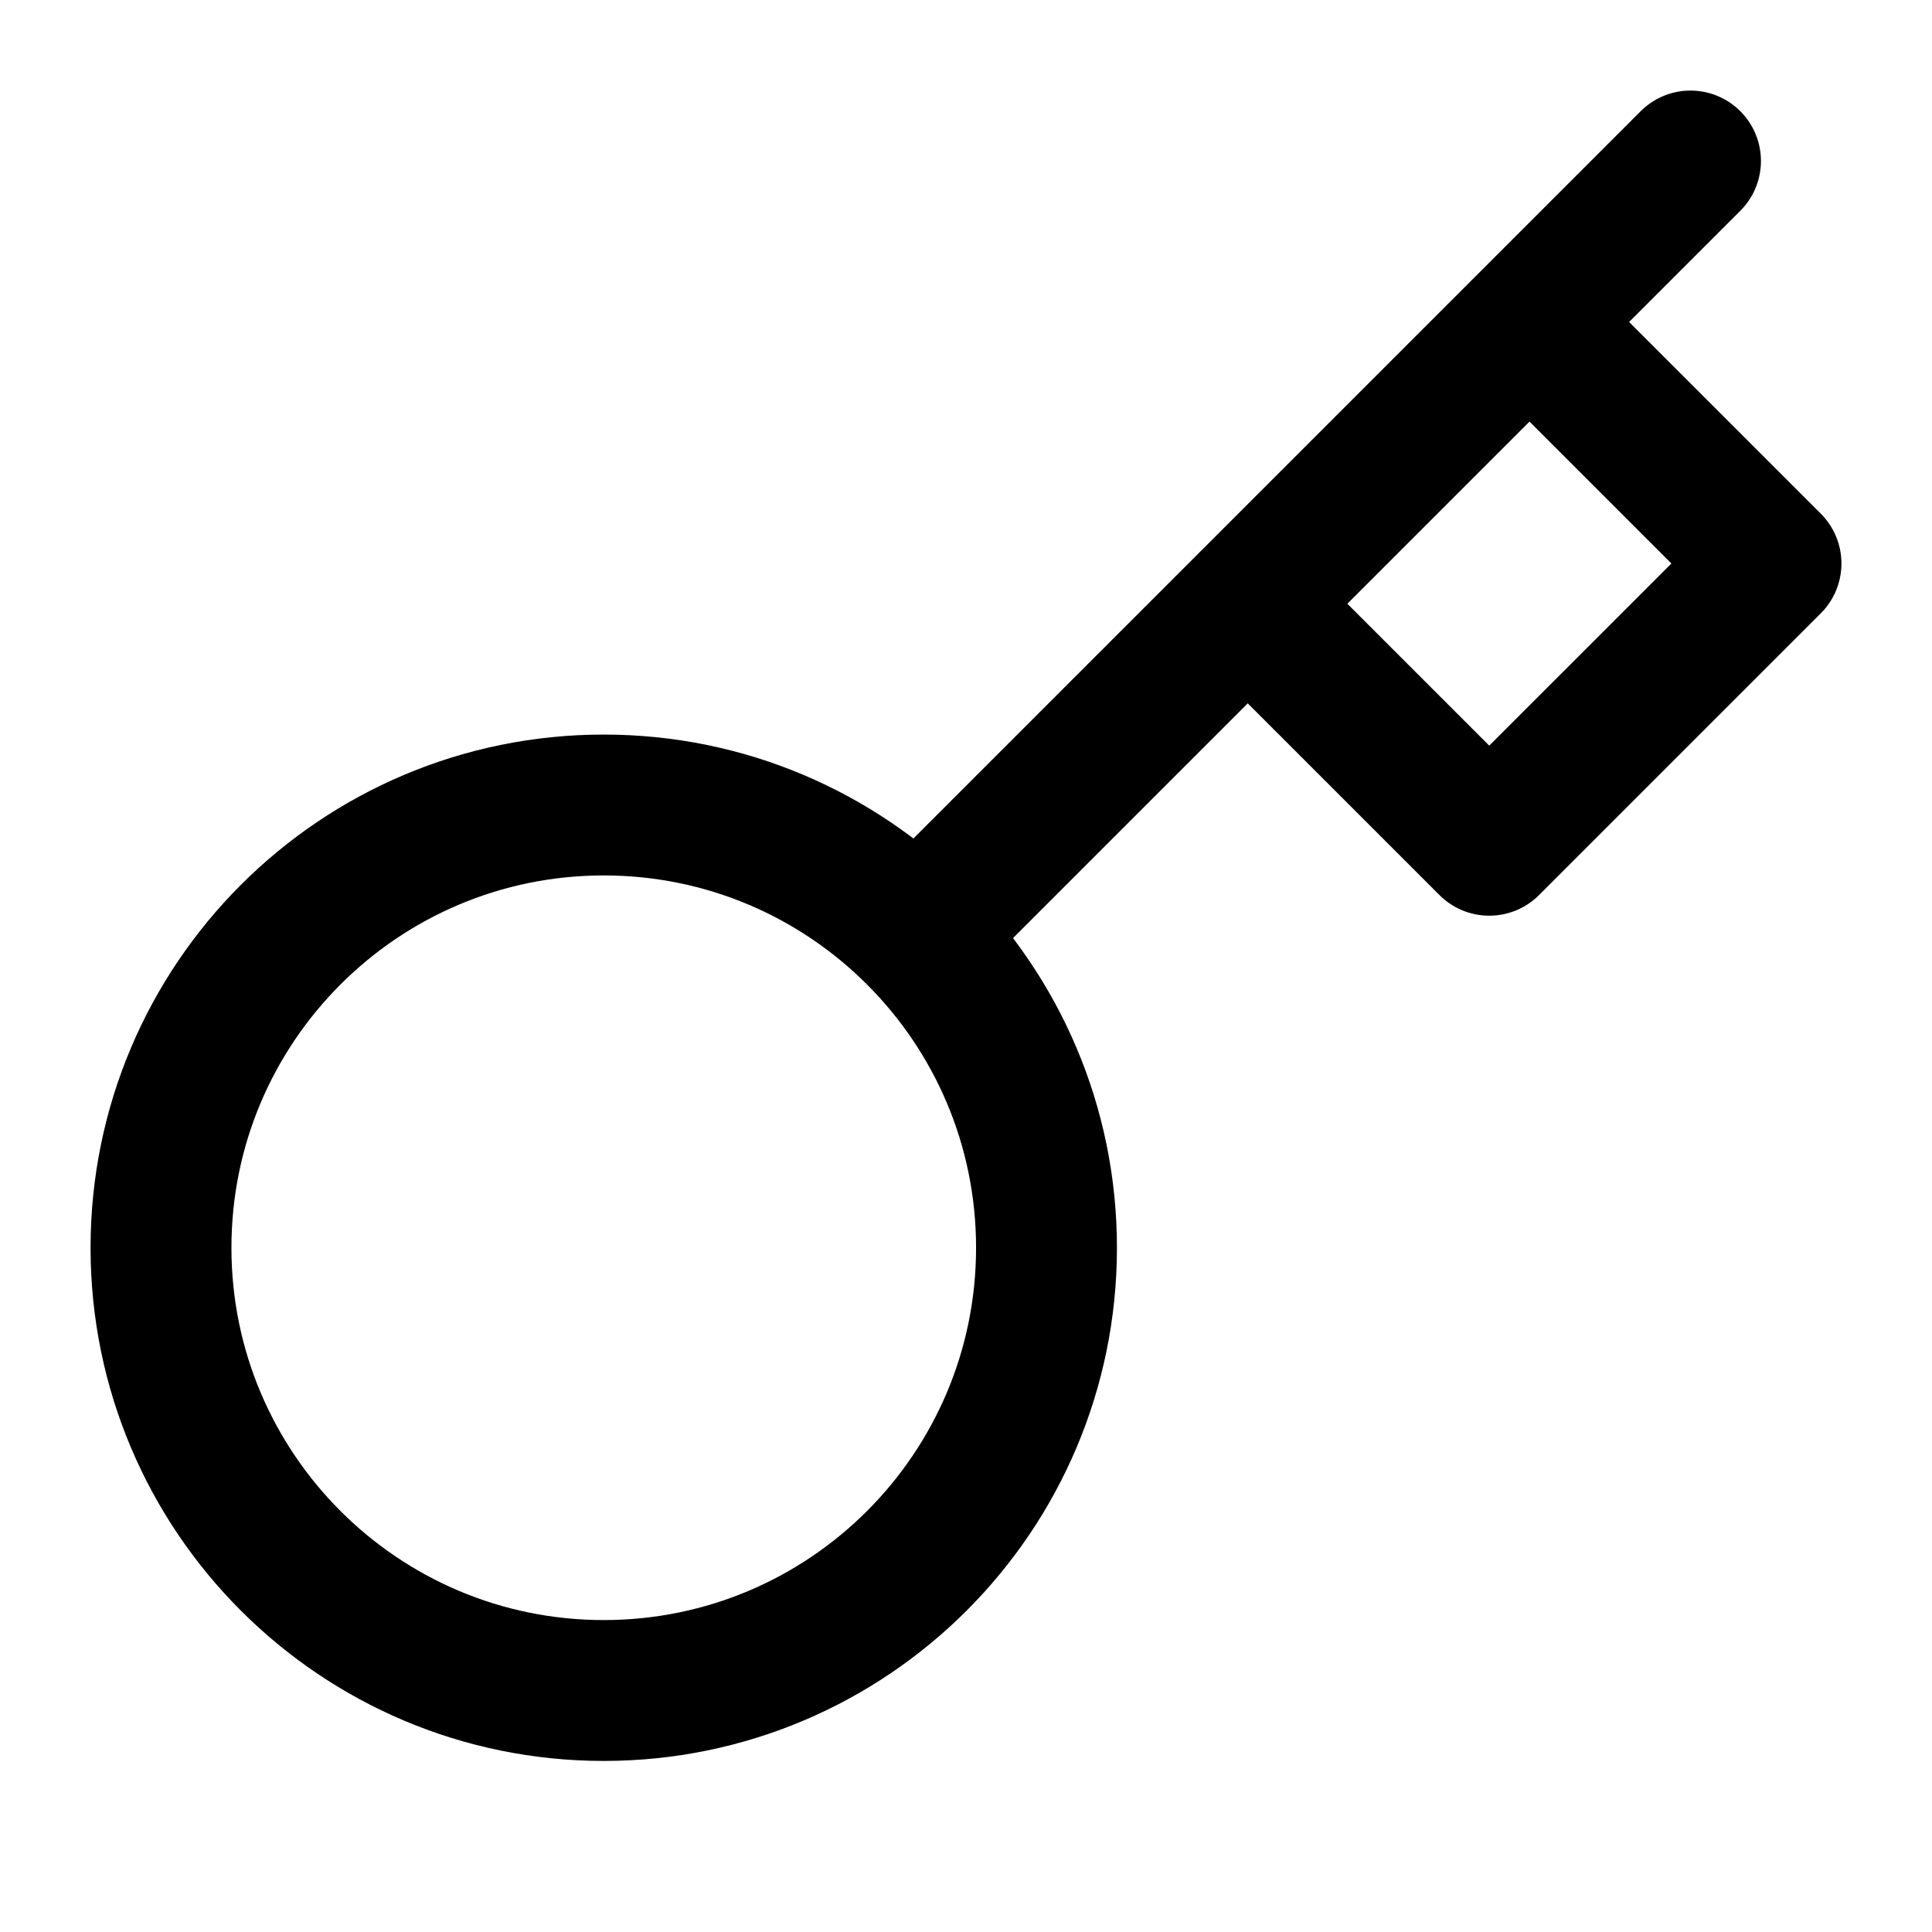
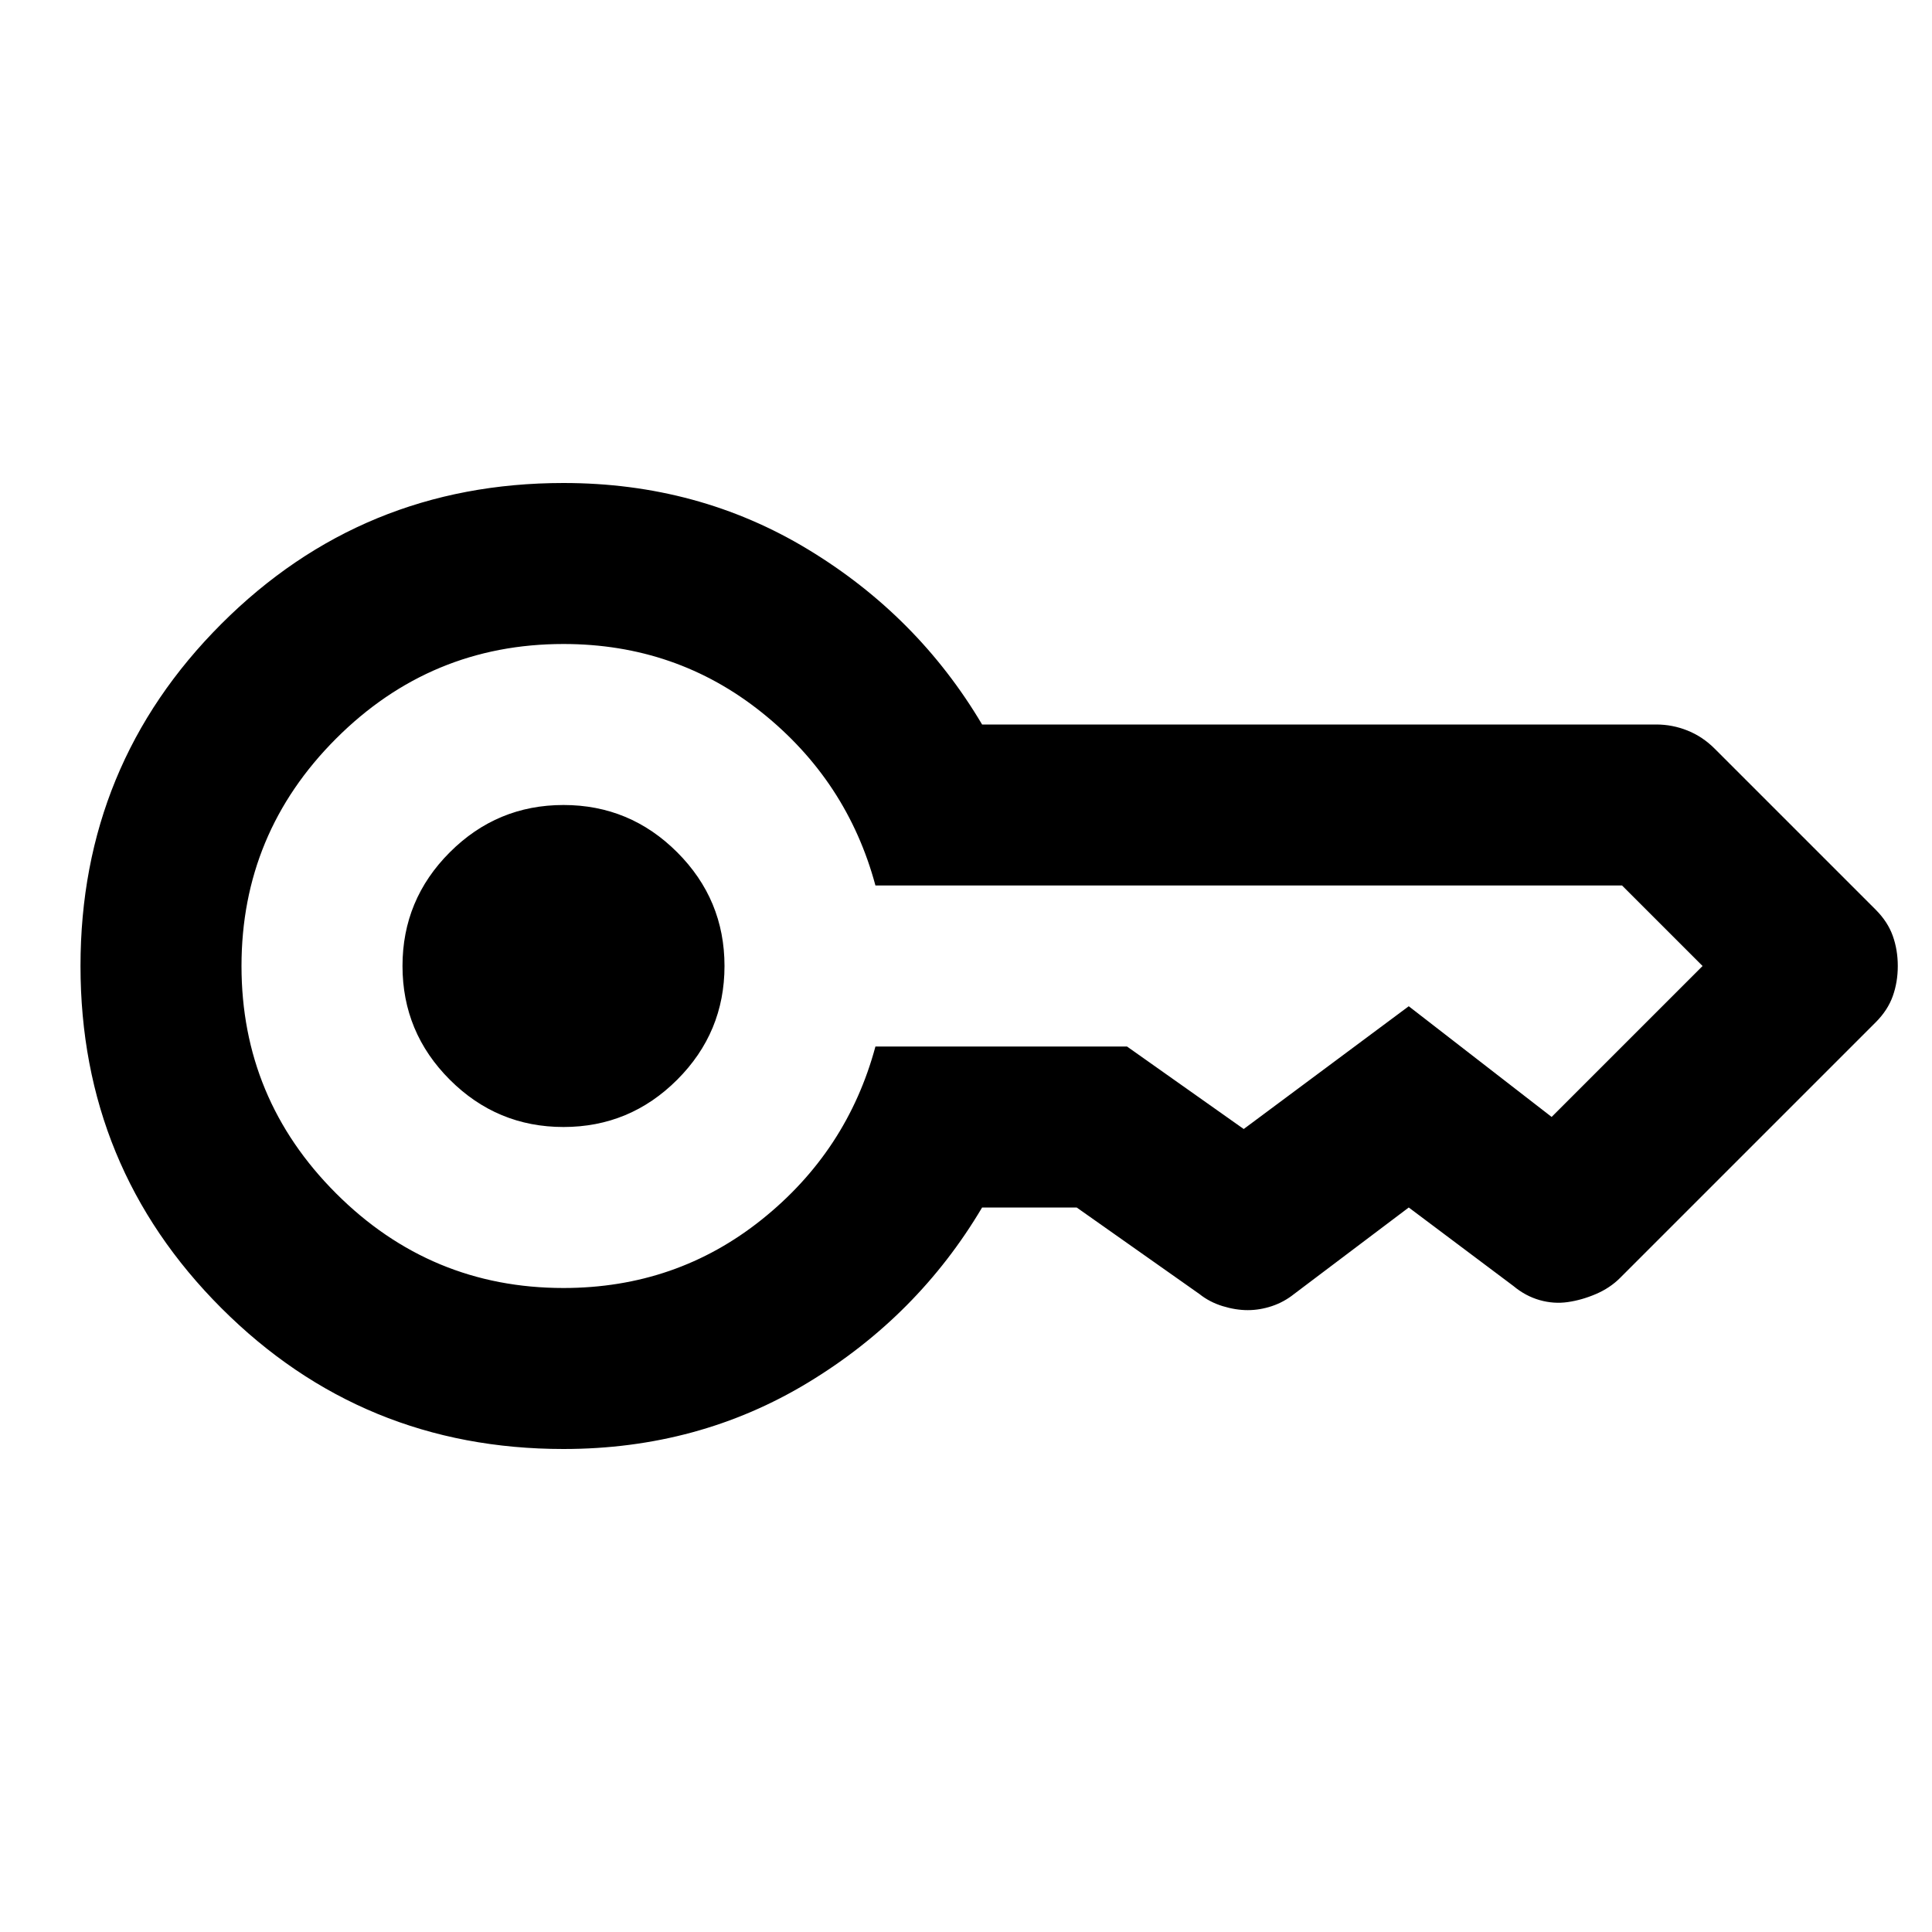
- <svg xmlns="http://www.w3.org/2000/svg" width="24" height="24" viewBox="0 0 24 24" fill="none" stroke="currentColor" stroke-width="1.75" stroke-linecap="round" stroke-linejoin="round">
-   <circle cx="7.5" cy="15.5" r="5.5" />
-   <path d="m21 2-9.6 9.6M15.5 7.5l3 3L22 7l-3-3" />
+ <svg xmlns="http://www.w3.org/2000/svg" height="24" viewBox="0 -960 960 960" width="24">
+   <path d="M223.5-423.5Q200-447 200-480t23.5-56.5Q247-560 280-560t56.5 23.5Q360-513 360-480t-23.5 56.5Q313-400 280-400t-56.5-23.5ZM280-240q-100 0-170-70T40-480q0-100 70-170t170-70q67 0 121.5 33t86.5 87h335q8 0 15.5 3t13.5 9l80 80q6 6 8.5 13t2.5 15q0 8-2.5 15t-8.5 13L805-325q-5 5-12 8t-14 4q-7 1-14-1t-13-7l-52-39-57 43q-5 4-11 6t-12 2q-6 0-12.5-2t-11.5-6l-61-43h-47q-32 54-86.5 87T280-240Zm0-80q56 0 98.5-34t56.5-86h125l58 41v.5-.5l82-61 71 55 75-75h-.5.5l-40-40v-.5.5H435q-14-52-56.5-86T280-640q-66 0-113 47t-47 113q0 66 47 113t113 47Z" />
</svg>
